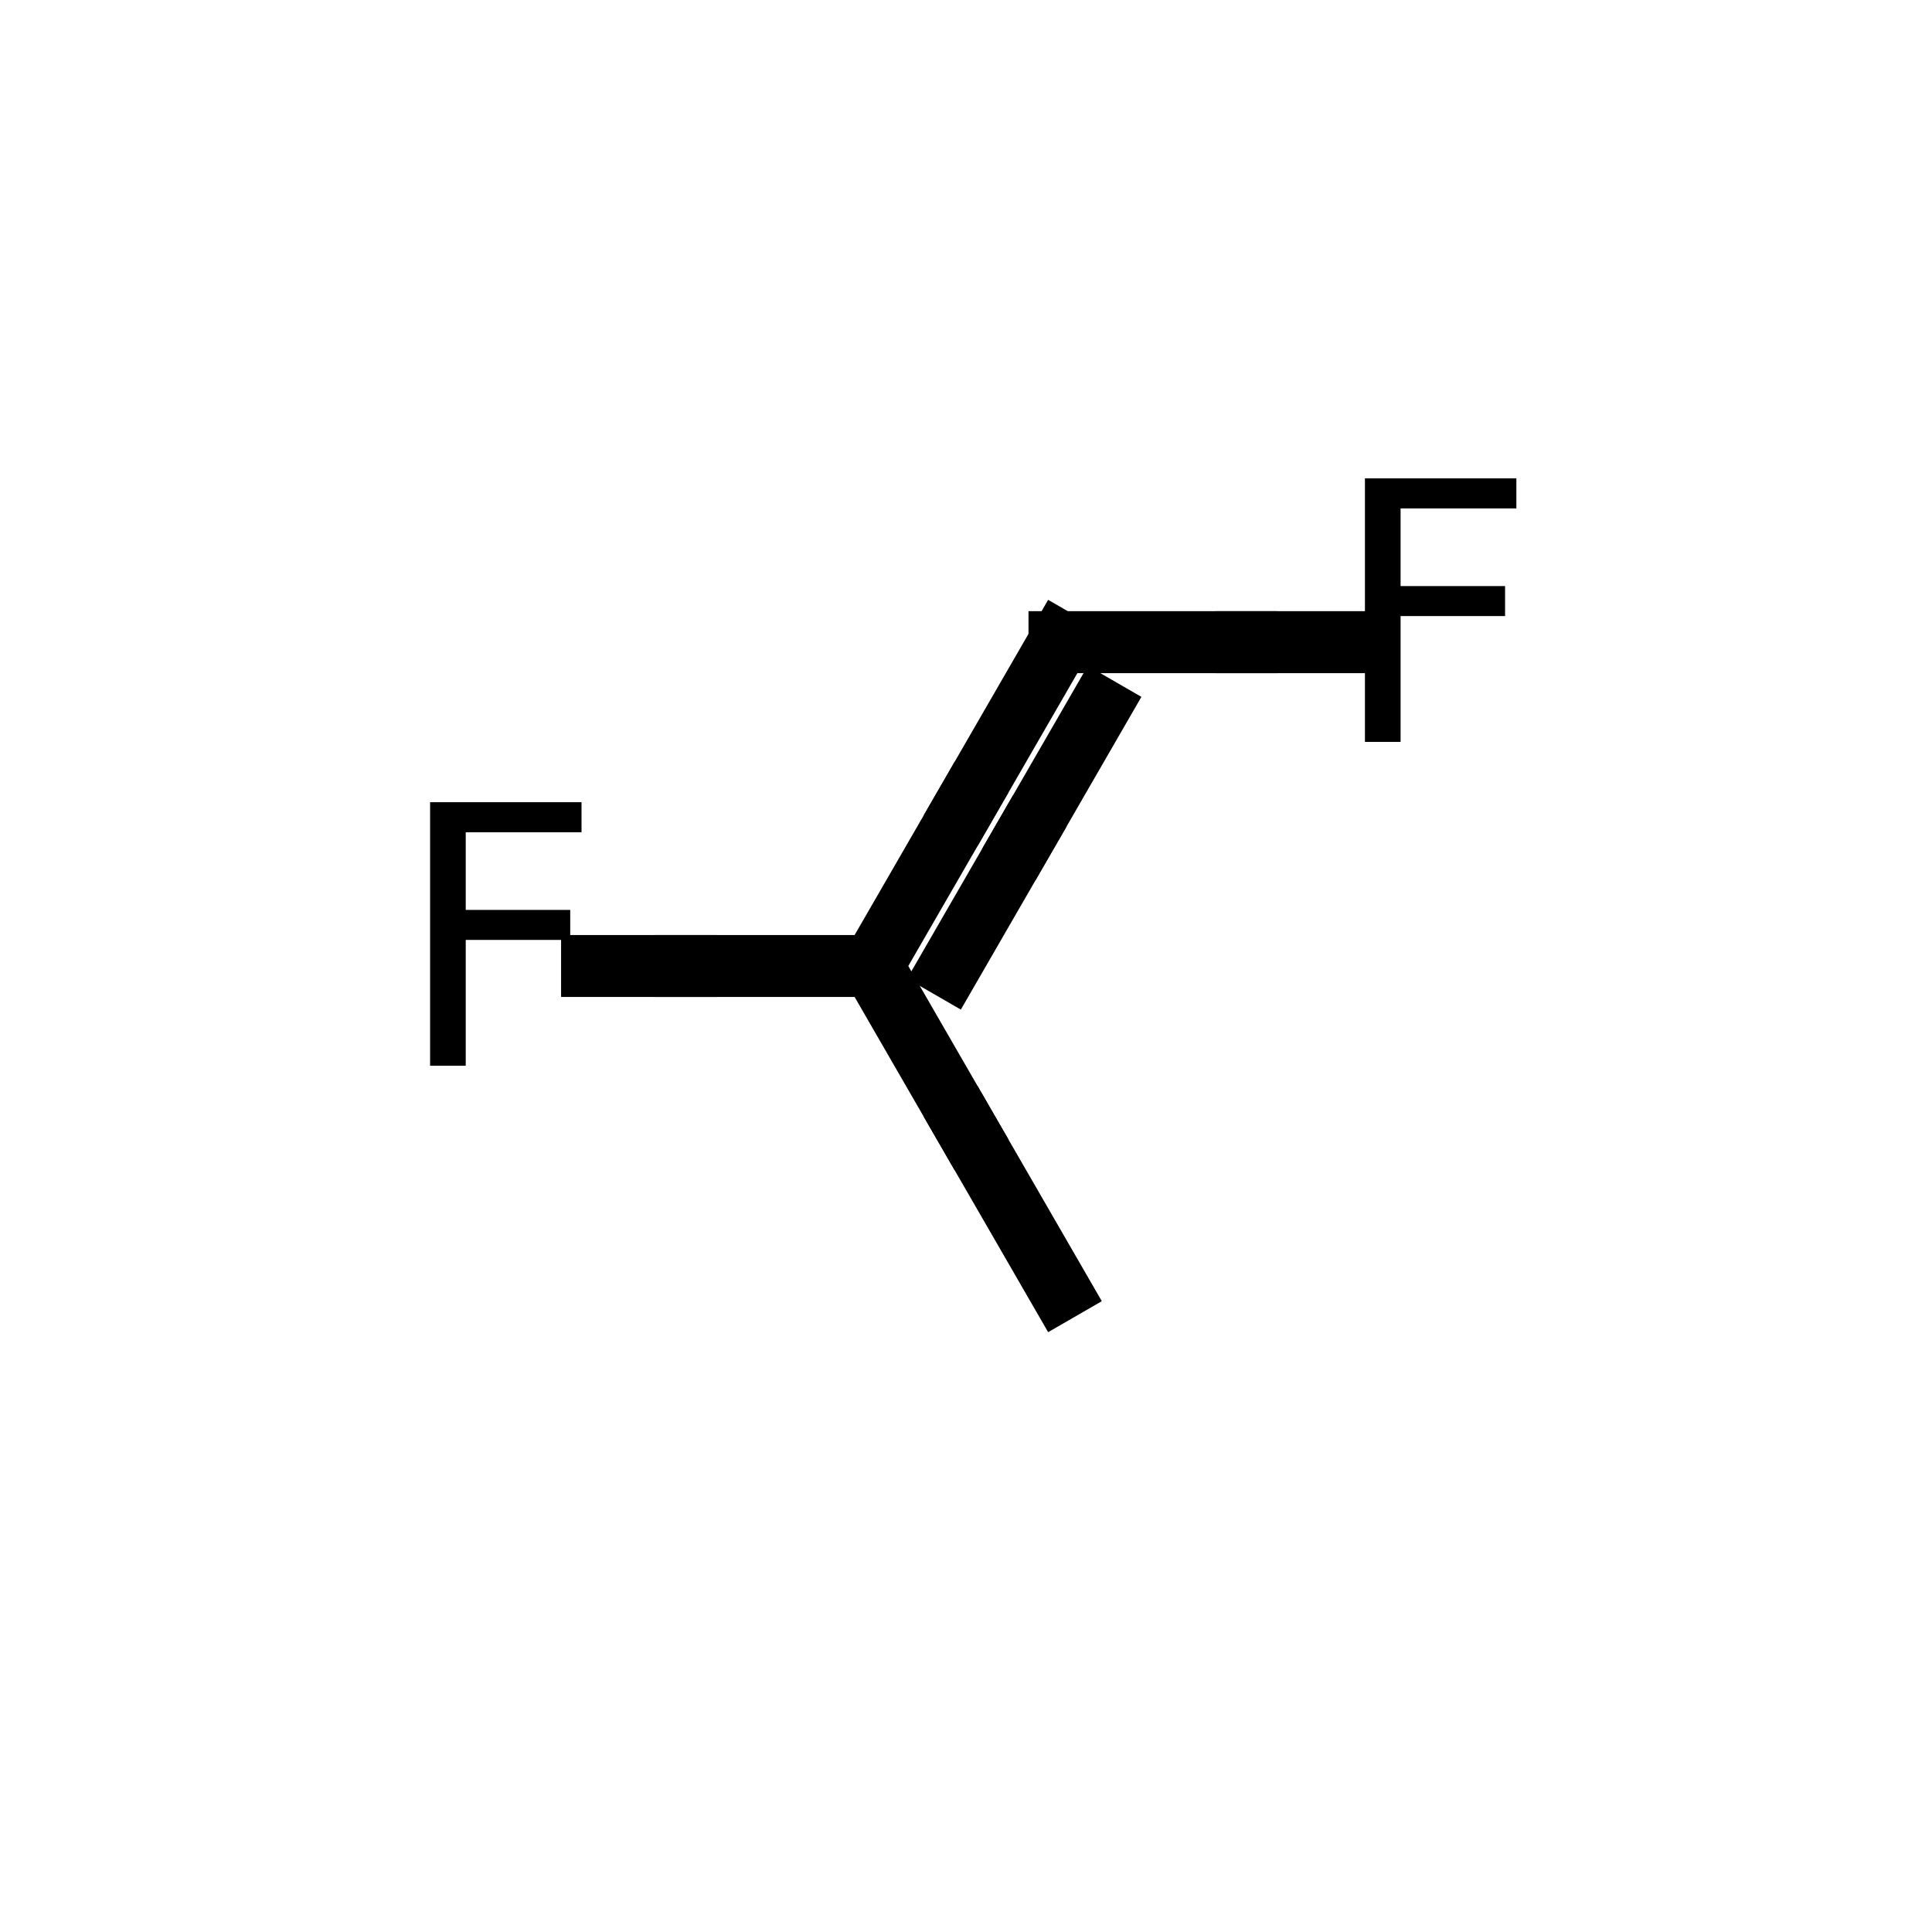
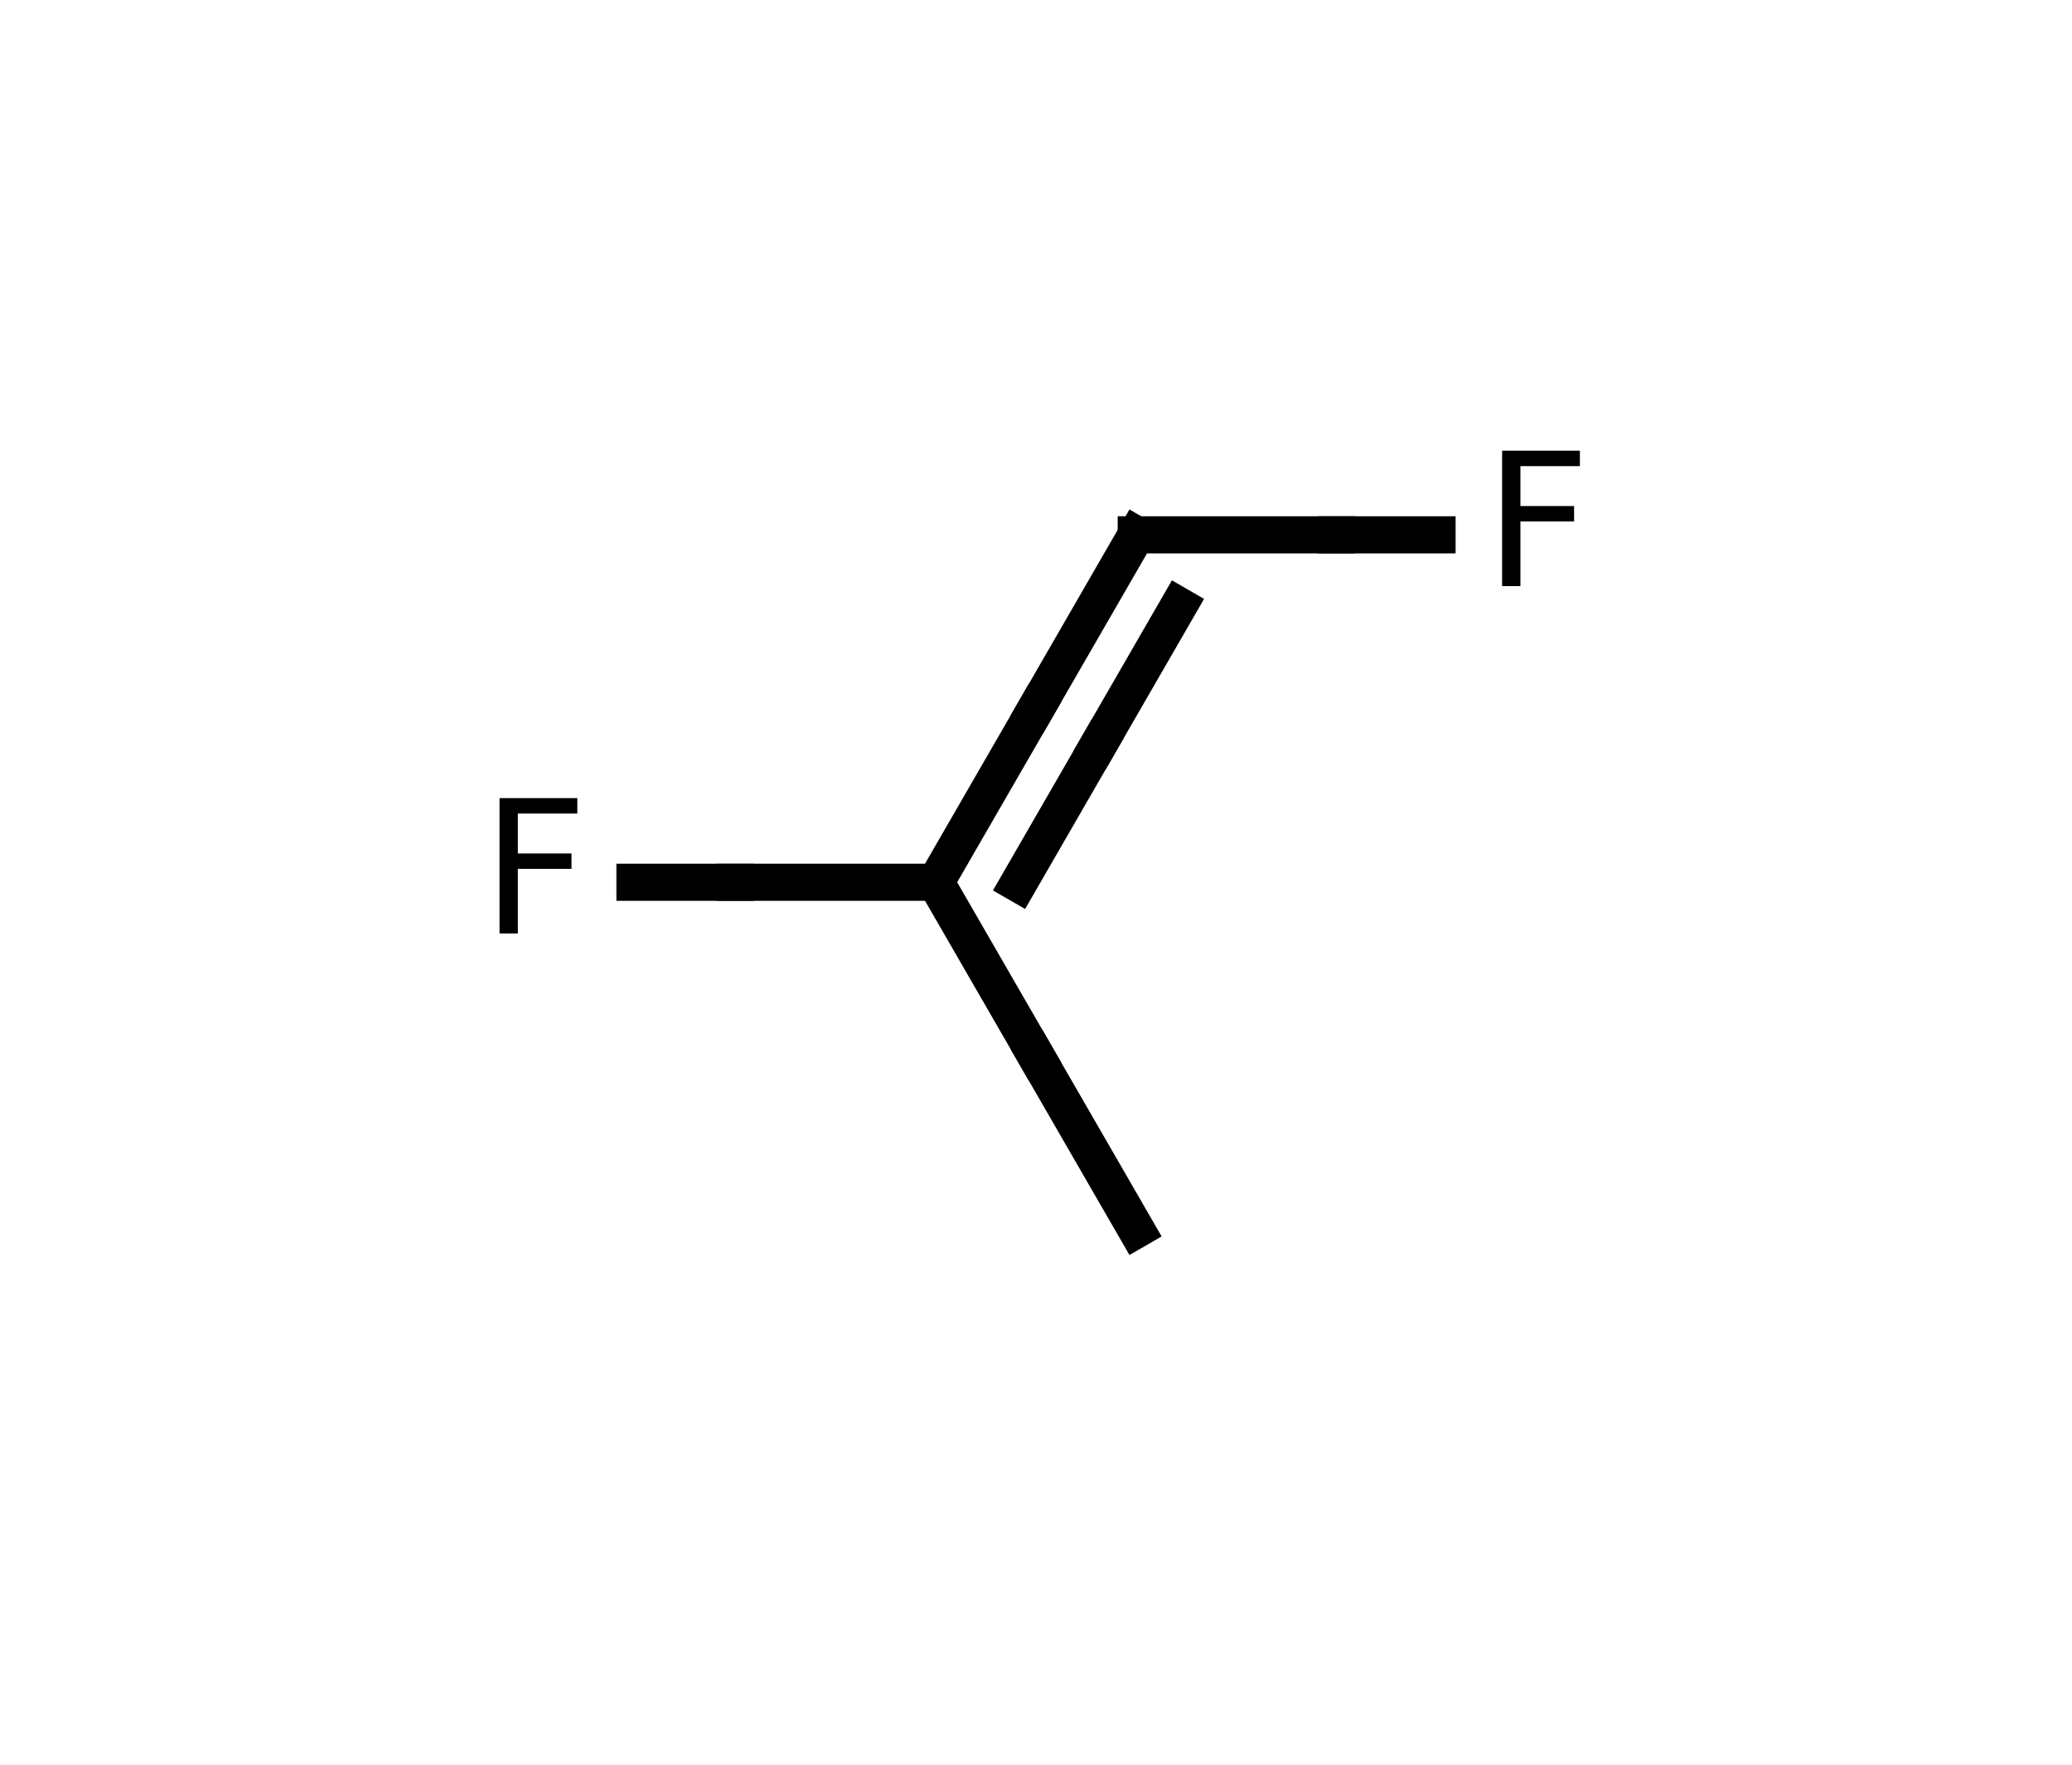
- <svg xmlns="http://www.w3.org/2000/svg" xmlns:xlink="http://www.w3.org/1999/xlink" height="720pt" version="1.1" viewBox="0 0 720 720" width="720pt">
+ <svg xmlns="http://www.w3.org/2000/svg" xmlns:xlink="http://www.w3.org/1999/xlink" height="95.012pt" version="1.1" viewBox="0 0 111.6 95.012" width="111.6pt">
  <defs>
    <style type="text/css">*{stroke-linecap:butt;stroke-linejoin:round;}</style>
  </defs>
  <g id="figure_1">
    <g id="patch_1">
-       <path d="M 0 720  L 720 720  L 720 0  L 0 0  z " style="fill:#ffffff;" />
+       <path d="M 0 95.012  L 111.6 95.012  L 111.6 0  L 0 0  z " style="fill:#ffffff;" />
    </g>
    <g id="axes_1">
      <g id="line2d_1">
-         <path clip-path="url(#pbc3231fd78)" d="M 325.161 360  L 360 420.342  " style="fill:none;stroke:#000000;stroke-linecap:square;stroke-width:23.094;" />
+         <path clip-path="url(#pb4dc78f449)" d="M 50.4 47.506  L 55.8 56.859  " style="fill:none;stroke:#000000;stroke-linecap:square;stroke-width:2;" />
      </g>
      <g id="line2d_2">
-         <path clip-path="url(#pbc3231fd78)" d="M 394.839 480.685  L 360 420.342  " style="fill:none;stroke:#000000;stroke-linecap:square;stroke-width:23.094;" />
+         <path clip-path="url(#pb4dc78f449)" d="M 61.2 66.212  L 55.8 56.859  " style="fill:none;stroke:#000000;stroke-linecap:square;stroke-width:2;" />
      </g>
      <g id="line2d_3">
-         <path clip-path="url(#pbc3231fd78)" d="M 220.645 360  L 255.484 360  " style="fill:none;stroke:#000000;stroke-linecap:square;stroke-width:23.094;" />
+         <path clip-path="url(#pb4dc78f449)" d="M 34.2 47.506  L 39.6 47.506  " style="fill:none;stroke:#000000;stroke-linecap:square;stroke-width:2;" />
      </g>
      <g id="line2d_4">
-         <path clip-path="url(#pbc3231fd78)" d="M 325.161 360  L 255.484 360  " style="fill:none;stroke:#000000;stroke-linecap:square;stroke-width:23.094;" />
+         <path clip-path="url(#pb4dc78f449)" d="M 50.4 47.506  L 39.6 47.506  " style="fill:none;stroke:#000000;stroke-linecap:square;stroke-width:2;" />
      </g>
      <g id="line2d_5">
-         <path clip-path="url(#pbc3231fd78)" d="M 325.161 360  L 360 299.658  " style="fill:none;stroke:#000000;stroke-linecap:square;stroke-width:23.094;" />
+         <path clip-path="url(#pb4dc78f449)" d="M 50.4 47.506  L 55.8 38.153  " style="fill:none;stroke:#000000;stroke-linecap:square;stroke-width:2;" />
      </g>
      <g id="line2d_6">
-         <path clip-path="url(#pbc3231fd78)" d="M 394.839 239.315  L 360 299.658  " style="fill:none;stroke:#000000;stroke-linecap:square;stroke-width:23.094;" />
+         <path clip-path="url(#pb4dc78f449)" d="M 61.2 28.8  L 55.8 38.153  " style="fill:none;stroke:#000000;stroke-linecap:square;stroke-width:2;" />
      </g>
      <g id="line2d_7">
-         <path clip-path="url(#pbc3231fd78)" d="M 353.852 360.473  L 381.723 312.2  " style="fill:none;stroke:#000000;stroke-linecap:square;stroke-width:23.094;" />
+         <path clip-path="url(#pb4dc78f449)" d="M 54.847 47.58  L 59.167 40.097  " style="fill:none;stroke:#000000;stroke-linecap:square;stroke-width:2;" />
      </g>
      <g id="line2d_8">
-         <path clip-path="url(#pbc3231fd78)" d="M 409.594 263.926  L 381.723 312.2  " style="fill:none;stroke:#000000;stroke-linecap:square;stroke-width:23.094;" />
+         <path clip-path="url(#pb4dc78f449)" d="M 63.487 32.615  L 59.167 40.097  " style="fill:none;stroke:#000000;stroke-linecap:square;stroke-width:2;" />
      </g>
      <g id="line2d_9">
-         <path clip-path="url(#pbc3231fd78)" d="M 394.839 239.315  L 464.516 239.315  " style="fill:none;stroke:#000000;stroke-linecap:square;stroke-width:23.094;" />
+         <path clip-path="url(#pb4dc78f449)" d="M 61.2 28.8  L 72 28.8  " style="fill:none;stroke:#000000;stroke-linecap:square;stroke-width:2;" />
      </g>
      <g id="line2d_10">
-         <path clip-path="url(#pbc3231fd78)" d="M 499.355 239.315  L 464.516 239.315  " style="fill:none;stroke:#000000;stroke-linecap:square;stroke-width:23.094;" />
+         <path clip-path="url(#pb4dc78f449)" d="M 77.4 28.8  L 72 28.8  " style="fill:none;stroke:#000000;stroke-linecap:square;stroke-width:2;" />
      </g>
      <g id="text_1">
-         <g transform="translate(147.0653 397.1729)scale(1.347151 -1.347151)">
+         <g transform="translate(25.92422 50.26552)scale(0.1 -0.1)">
          <defs>
            <path d="M 628 4666  L 3309 4666  L 3309 4134  L 1259 4134  L 1259 2759  L 3109 2759  L 3109 2228  L 1259 2228  L 1259 0  L 628 0  L 628 4666  z " id="DejaVuSans-46" transform="scale(0.015625)" />
          </defs>
          <use xlink:href="#DejaVuSans-46" />
        </g>
      </g>
      <g id="text_2">
-         <g transform="translate(495.4524 276.4881)scale(1.347151 -1.347151)">
+         <g transform="translate(79.92422 31.55937)scale(0.1 -0.1)">
          <use xlink:href="#DejaVuSans-46" />
        </g>
      </g>
    </g>
  </g>
  <defs>
-     <clipPath id="pbc3231fd78">
-       <rect height="612.983" width="720" x="0" y="53.509" />
+     <clipPath id="pb4dc78f449">
+       <rect height="95.012" width="111.6" x="0" y="0" />
    </clipPath>
  </defs>
</svg>
